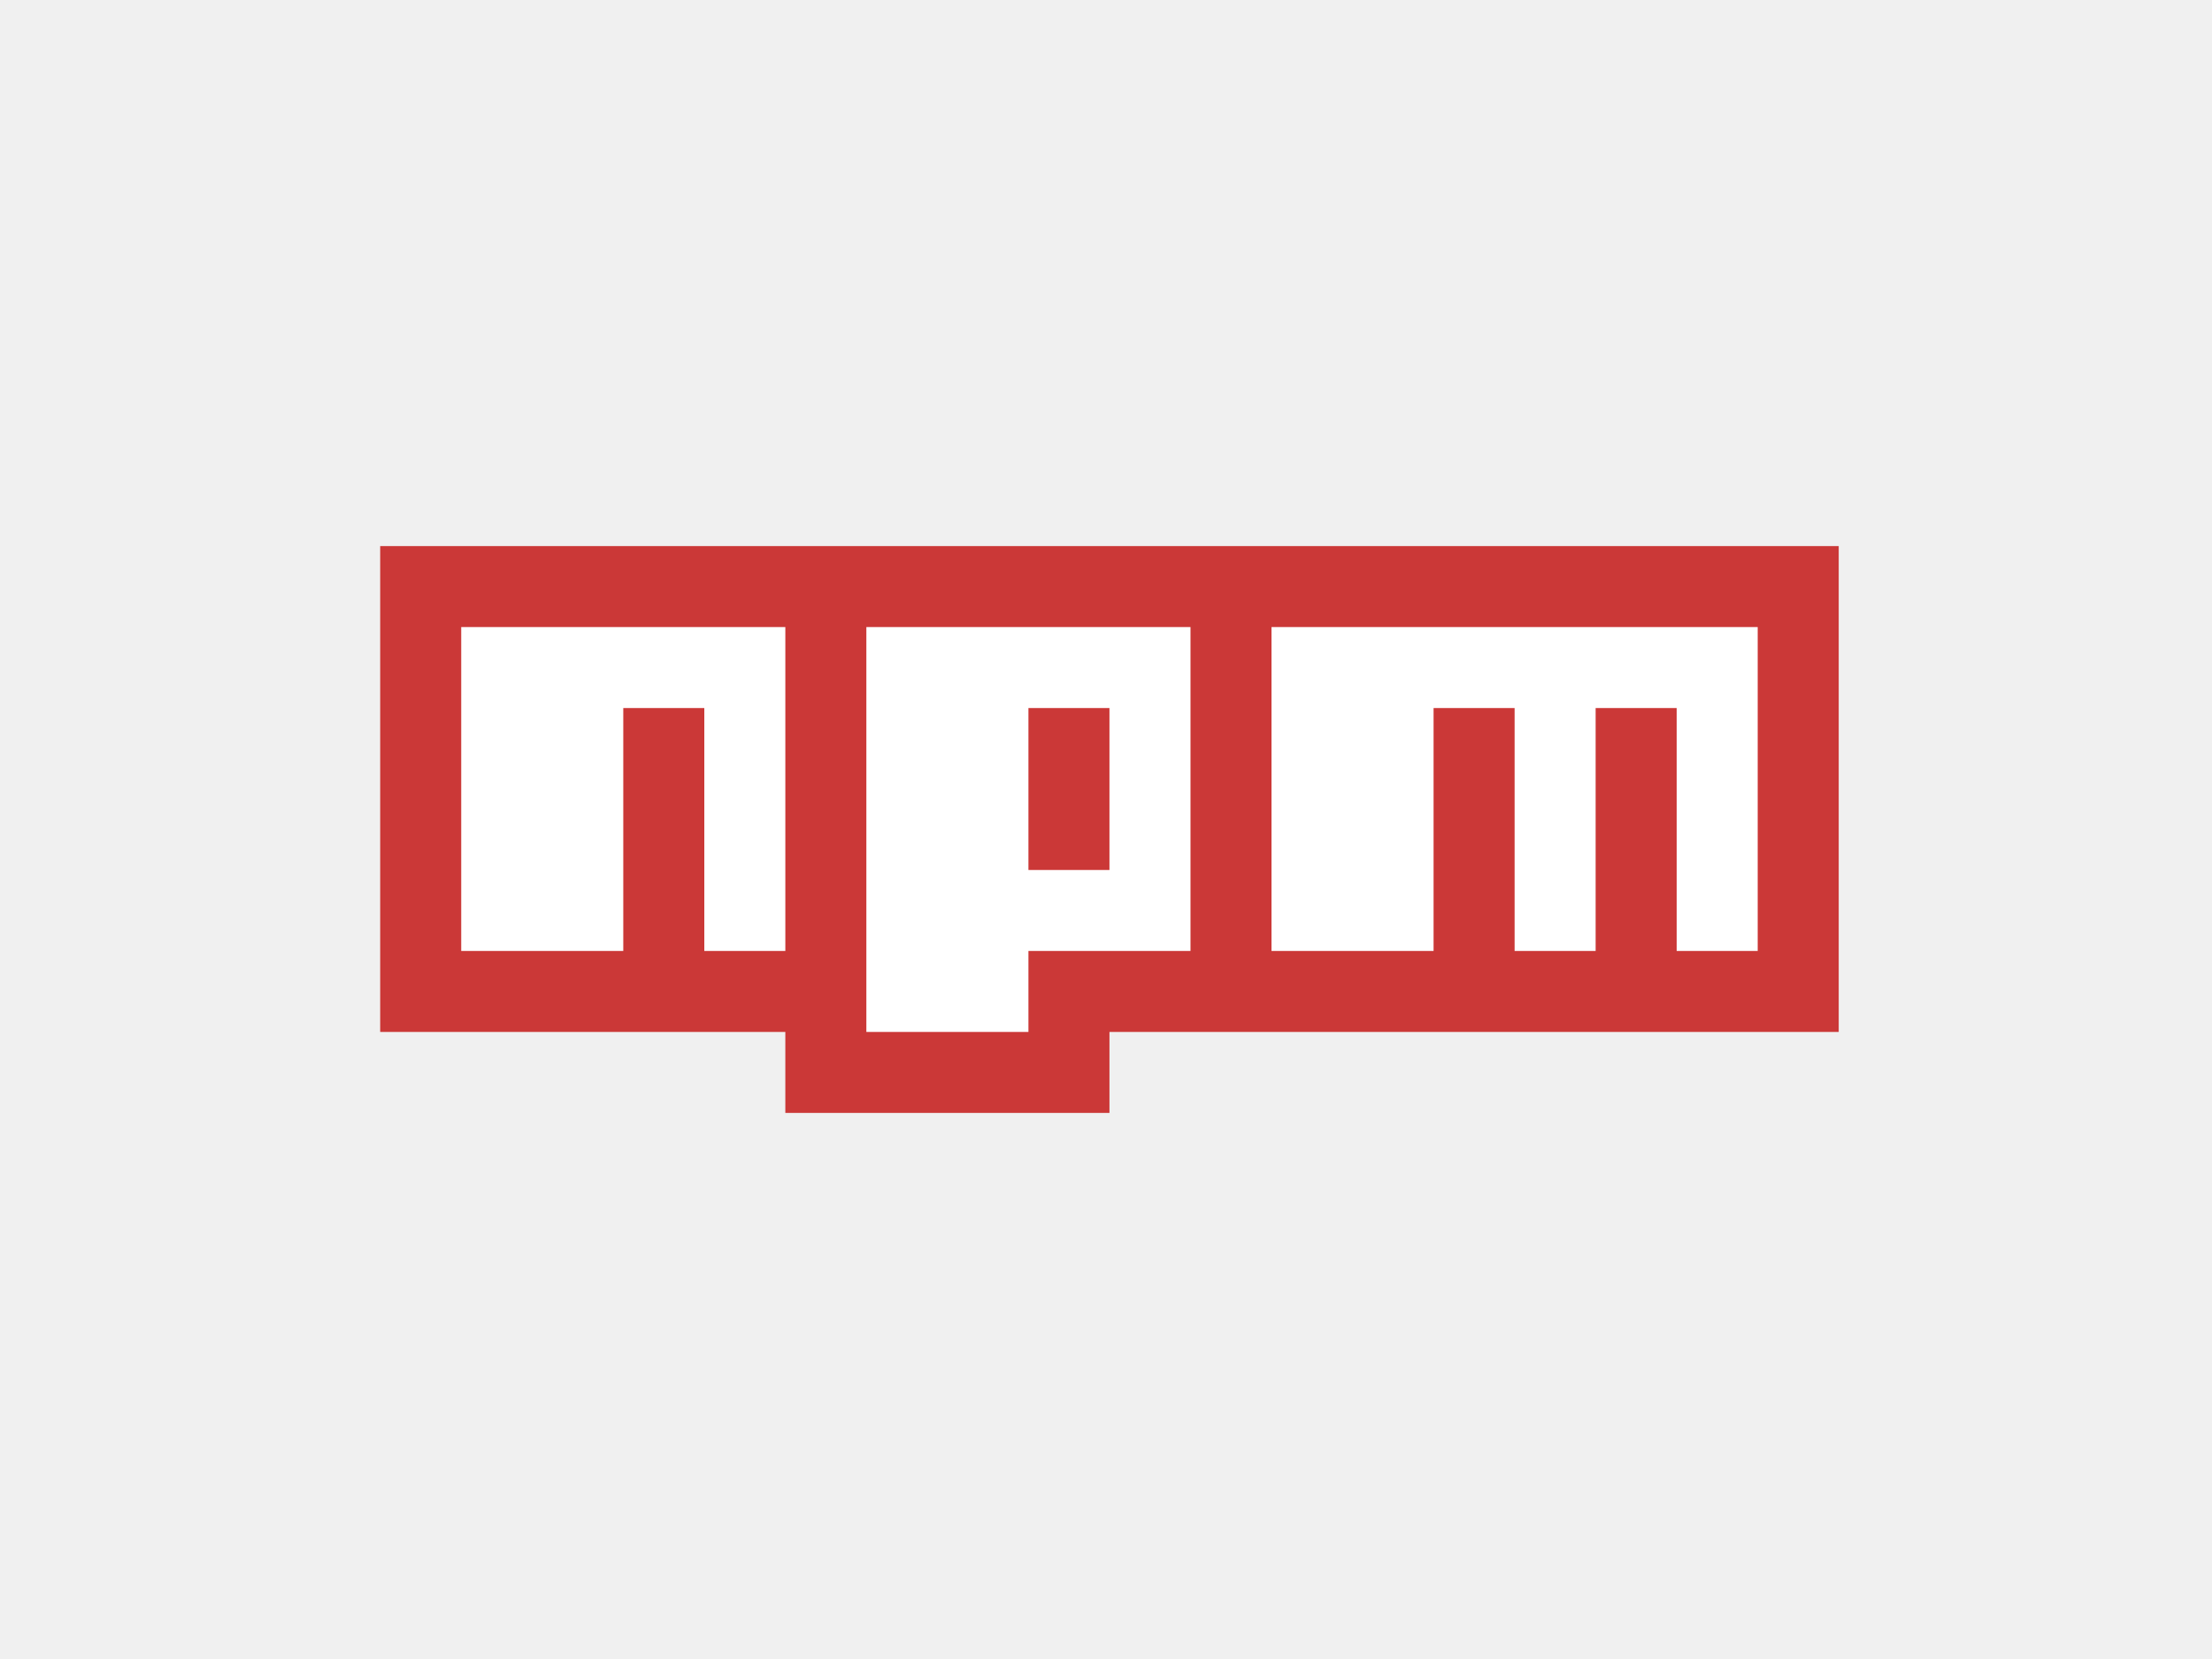
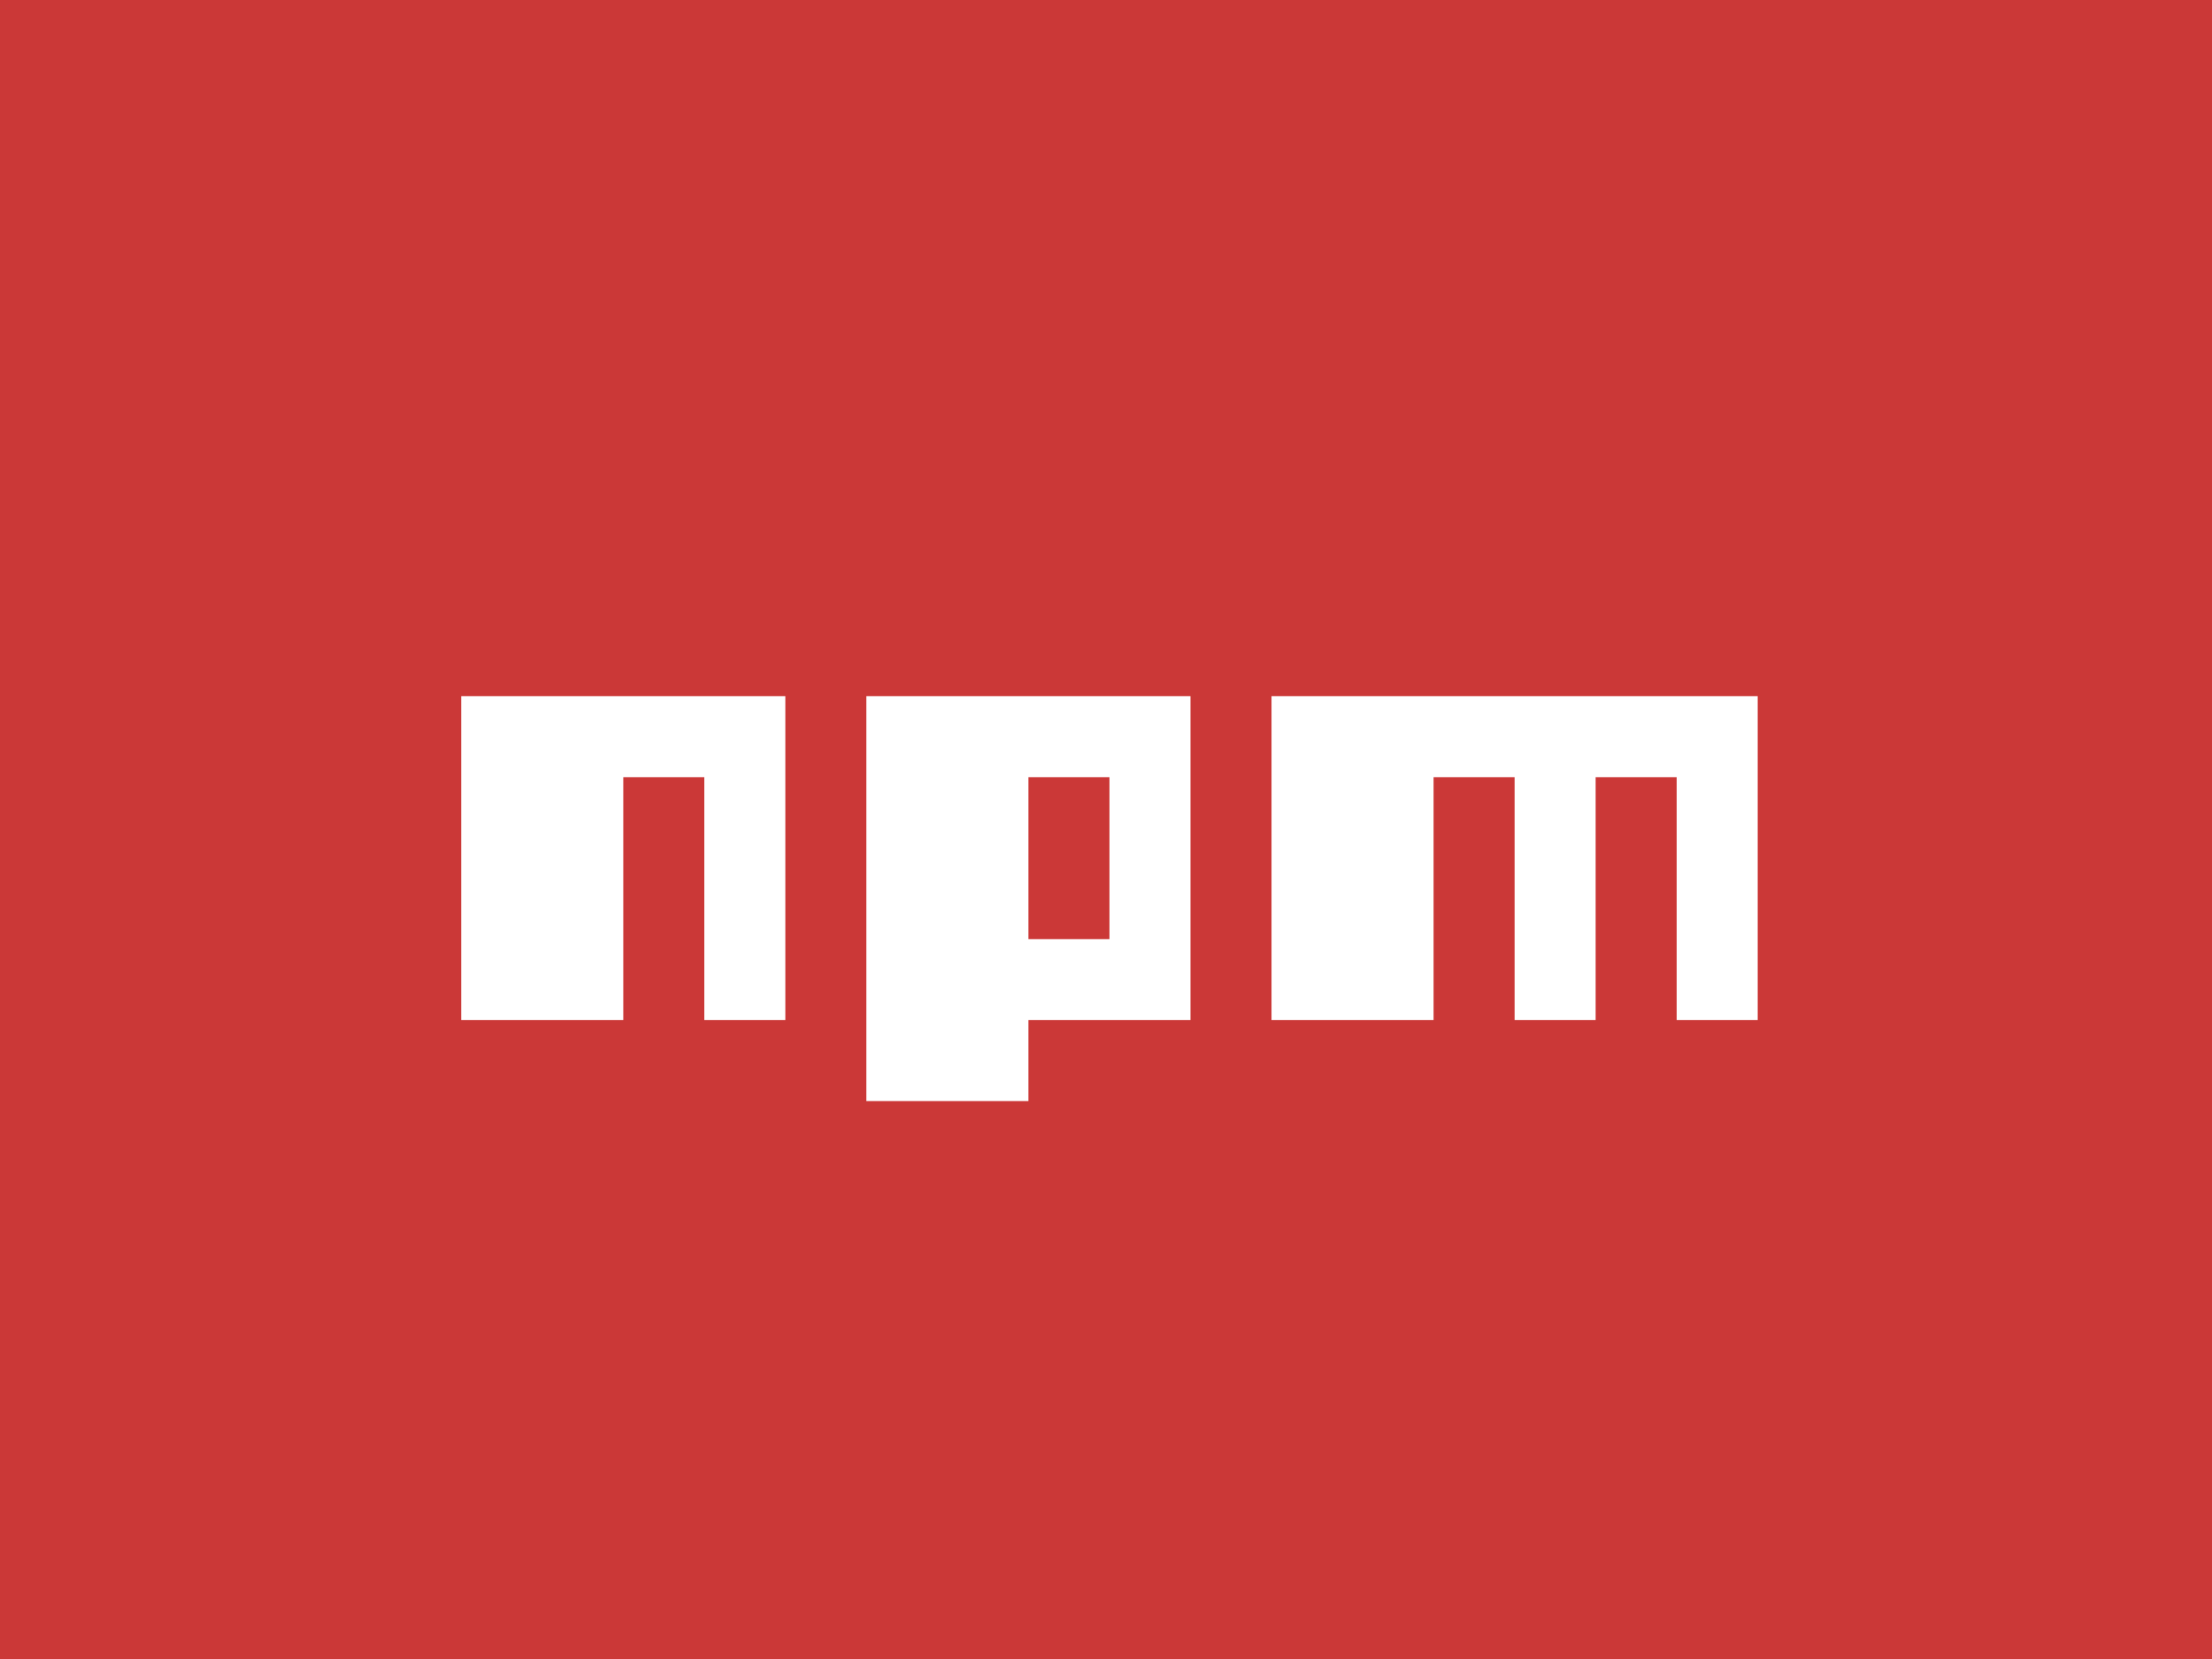
<svg xmlns="http://www.w3.org/2000/svg" width="320px" height="240px" viewBox="0 0 320 240" version="1.1">
  <defs />
  <g id="Page-1" stroke="none" stroke-width="1" fill="none" fill-rule="evenodd">
    <g id="Artboard-1">
-       <g id="npm-logo" transform="translate(55, 79)">
-         <path d="M0,0 L0,70.286 L58.611,70.286 L58.611,82 L105.5,82 L105.5,70.286 L211,70.286 L211,0" id="Shape" fill="#CB3837" />
-         <path d="M11.722,11.714 L11.722,58.571 L35.167,58.571 L35.167,23.429 L46.889,23.429 L46.889,58.571 L58.611,58.571 L58.611,11.714 L70.333,11.714 L70.333,70.286 L93.778,70.286 L93.778,23.429 L105.5,23.429 L105.5,46.857 L93.778,46.857 L93.778,58.571 L117.222,58.571 L117.222,11.714 L128.944,11.714 L128.944,58.571 L152.389,58.571 L152.389,23.429 L164.111,23.429 L164.111,58.571 L175.833,58.571 L175.833,23.429 L187.556,23.429 L187.556,58.571 L199.278,58.571 L199.278,11.714" id="Shape" fill="#FFFFFF" />
+       <g id="npm-logo" transform="translate(-39, -29)">
+         <rect id="Rectangle-1" stroke="#979797" fill="#CB3837" x="0" y="0" width="419" height="306" />
+         <path d="M94,118 L94,188.286 L152.611,188.286 L152.611,200 L199.5,200 L199.5,188.286 L305,188.286 L305,118" id="Shape" fill="#CB3837" />
+         <path d="M105.722,129.714 L105.722,176.571 L129.167,176.571 L129.167,141.429 L140.889,141.429 L140.889,176.571 L152.611,176.571 L152.611,129.714 L164.333,129.714 L164.333,188.286 L187.778,188.286 L187.778,141.429 L199.5,141.429 L199.5,164.857 L187.778,164.857 L187.778,176.571 L211.222,176.571 L211.222,129.714 L222.944,129.714 L222.944,176.571 L246.389,176.571 L246.389,141.429 L258.111,141.429 L258.111,176.571 L269.833,176.571 L269.833,141.429 L281.556,141.429 L281.556,176.571 L293.278,176.571 L293.278,129.714" id="Shape" fill="#FFFFFF" />
      </g>
    </g>
  </g>
</svg>
